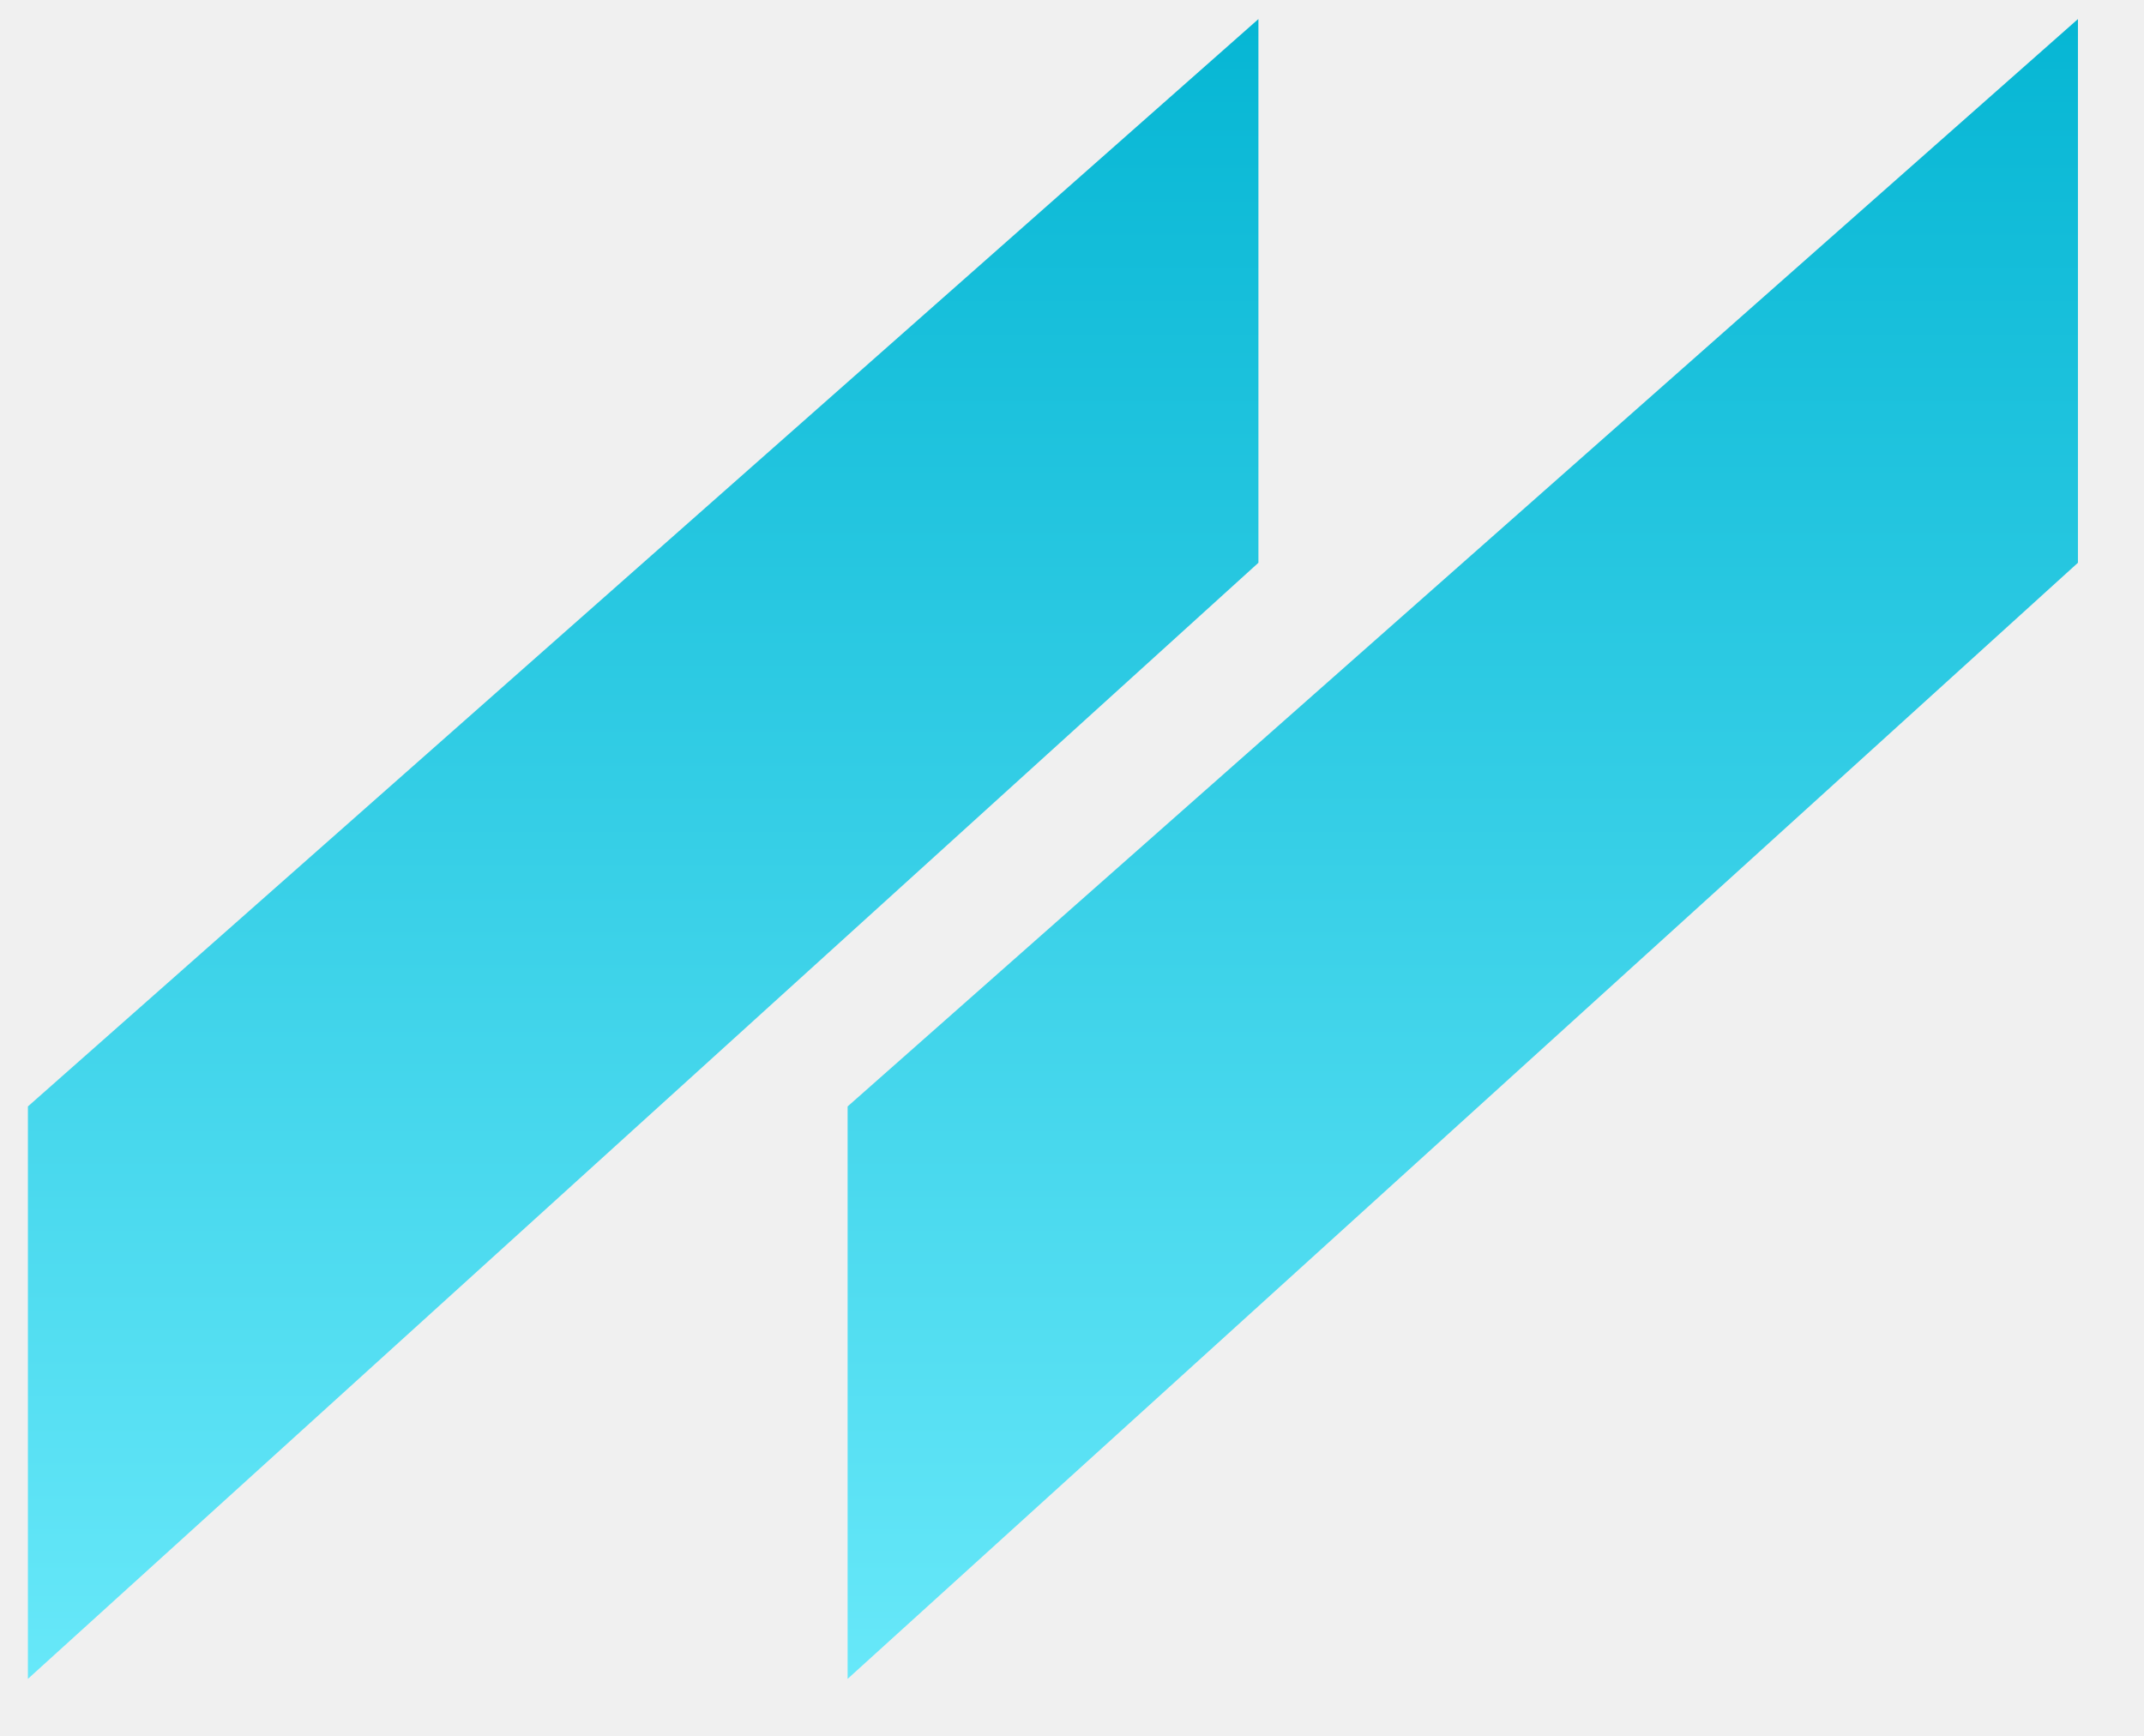
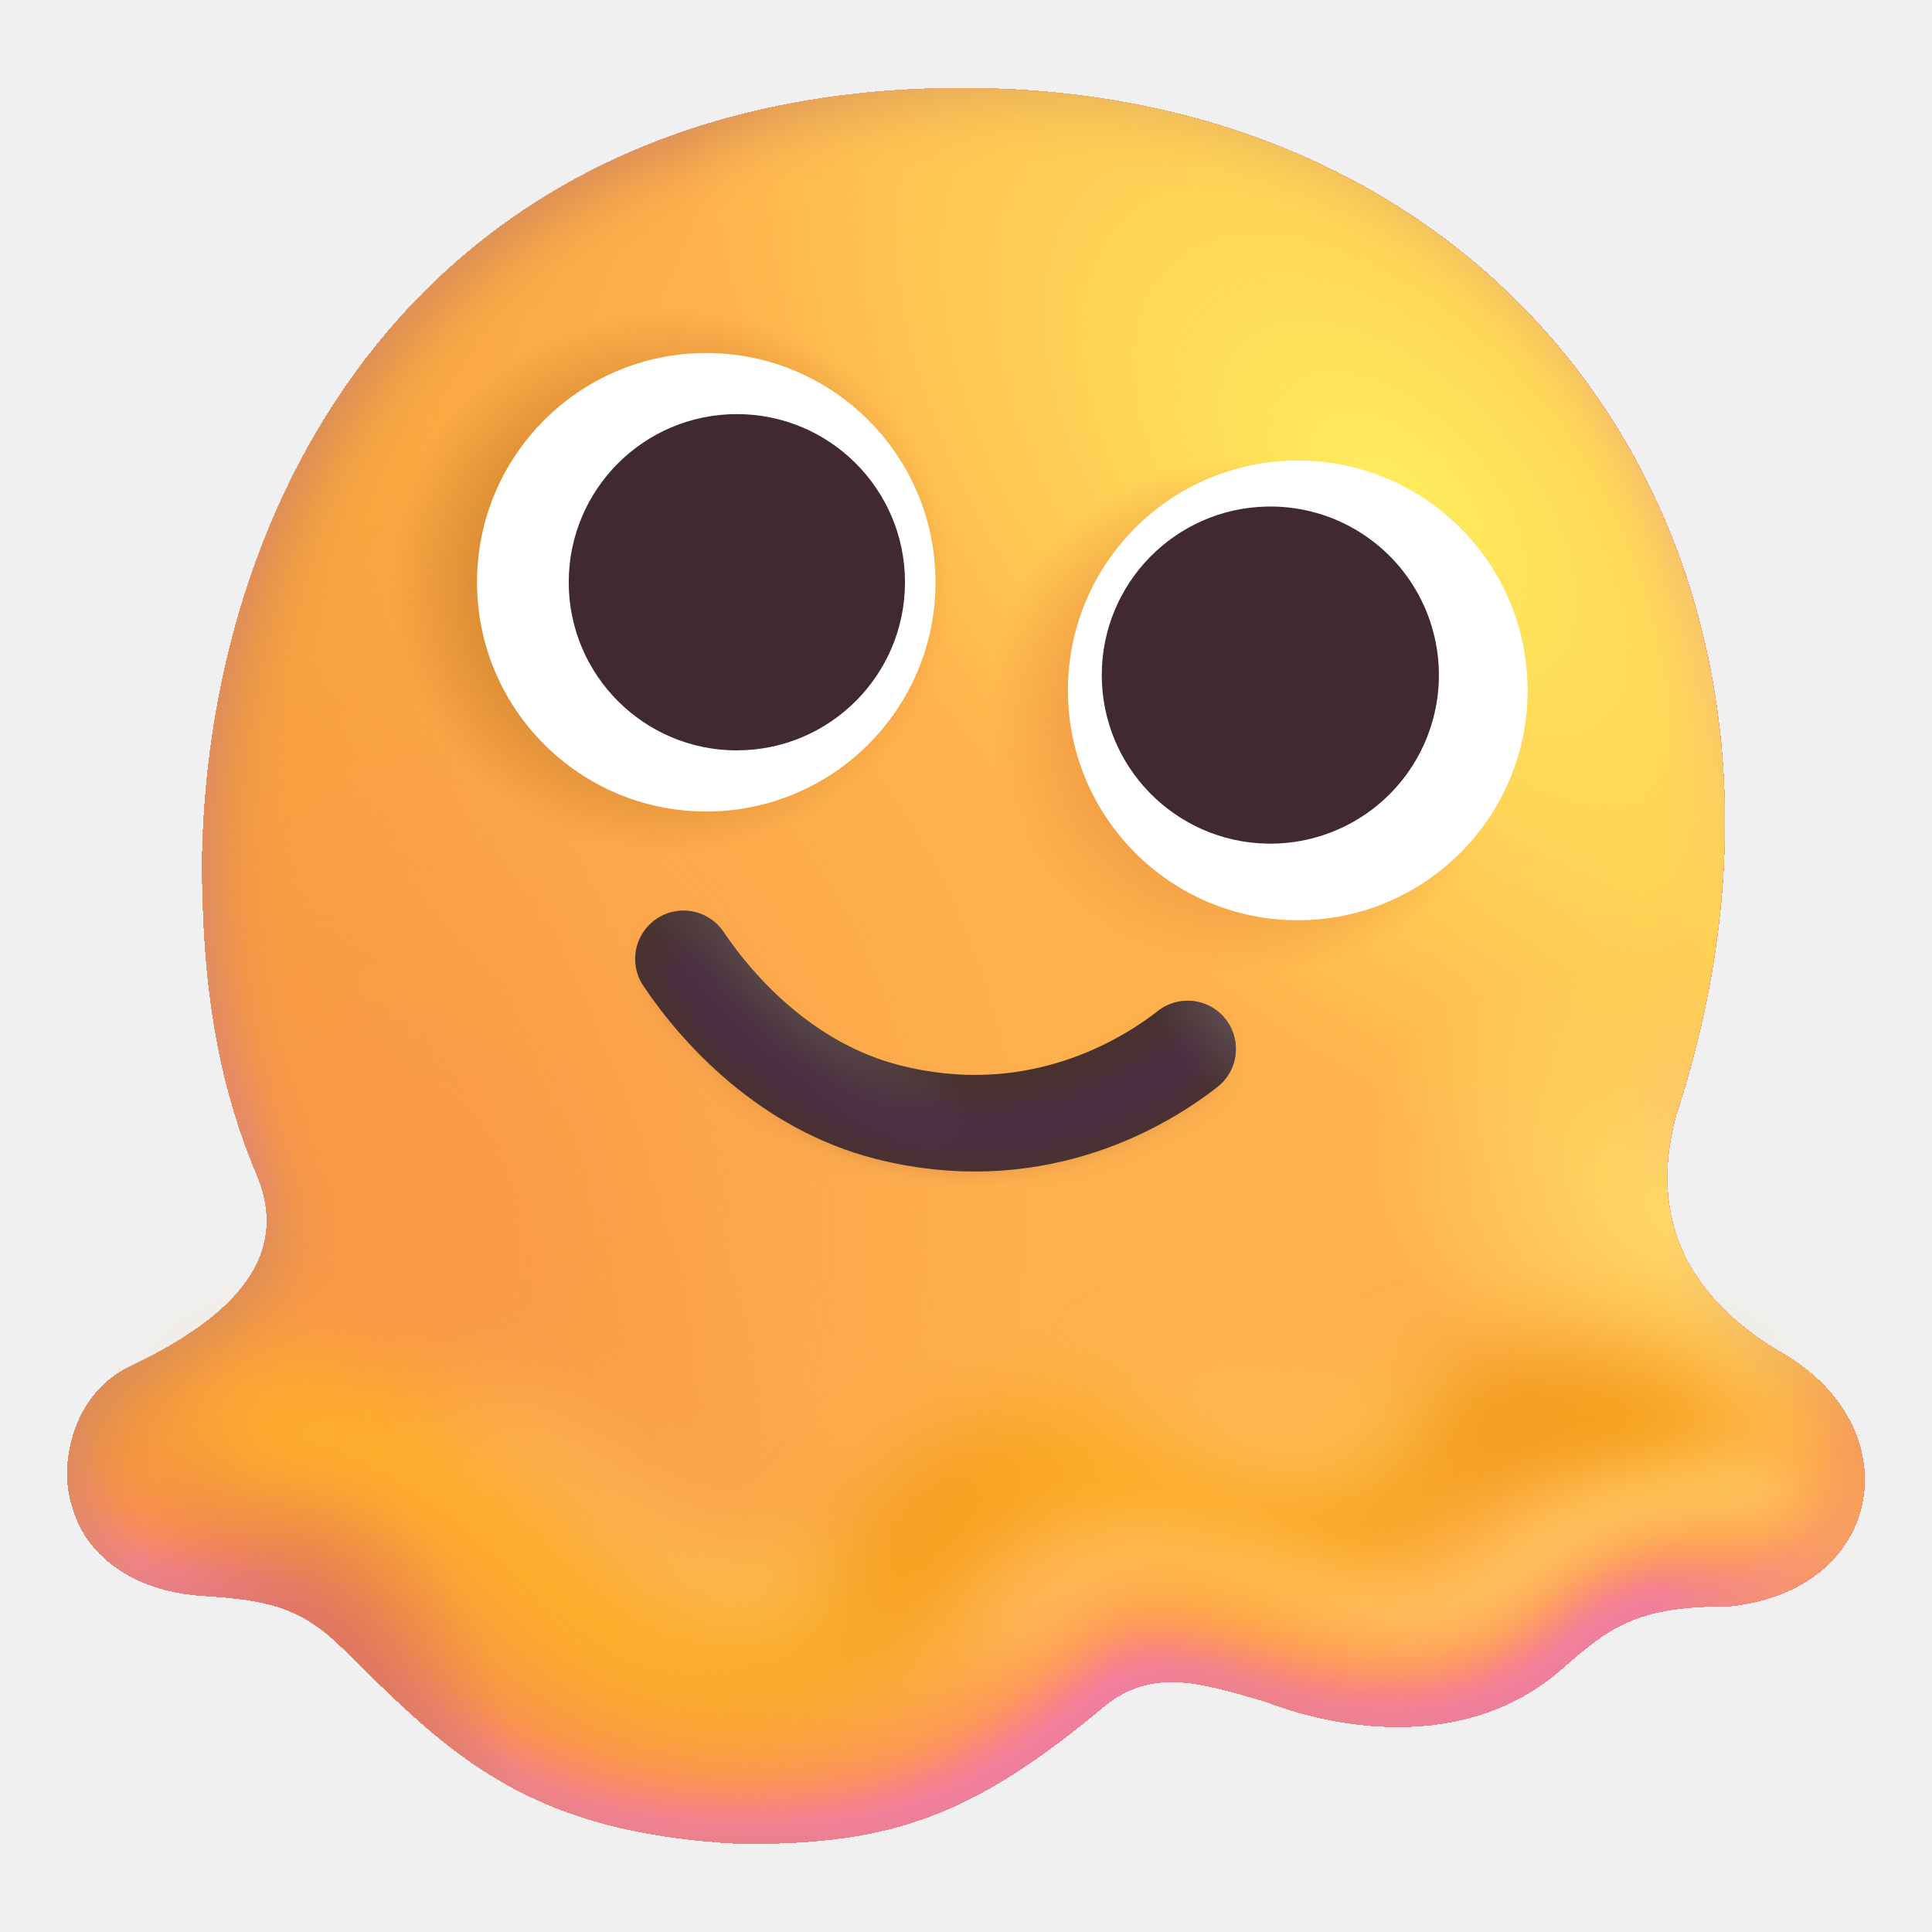
- <svg xmlns="http://www.w3.org/2000/svg" xmlns:xlink="http://www.w3.org/1999/xlink" version="1.1" preserveAspectRatio="xMidYMid meet" viewBox="344.564 330.278 111.737 91.218" width="53.87" height="43.61">
-   <defs>
-     <path d="M453.3 331.28L453.3 359.85L388.64 418.5L388.64 388.42L453.3 331.28Z" id="aFZf6T5ED" />
-     <linearGradient id="gradientb2ThqnP5Op" gradientUnits="userSpaceOnUse" x1="420.97" y1="331.28" x2="420.97" y2="418.5">
-       <stop style="stop-color: #06b6d4;stop-opacity: 1" offset="0%" />
-       <stop style="stop-color: #67e8f9;stop-opacity: 1" offset="100%" />
-     </linearGradient>
-     <path d="M410.23 331.28L410.23 359.85L345.56 418.5L345.56 388.42L410.23 331.28Z" id="a9fehgwfM" />
-     <linearGradient id="gradientk1wNV9Ostb" gradientUnits="userSpaceOnUse" x1="377.89" y1="331.28" x2="377.89" y2="418.5">
-       <stop style="stop-color: #06b6d4;stop-opacity: 1" offset="0%" />
-       <stop style="stop-color: #67e8f9;stop-opacity: 1" offset="100%" />
-     </linearGradient>
-   </defs>
-   <g>
-     <g>
-       <use xlink:href="#aFZf6T5ED" opacity="1" fill="url(#gradientb2ThqnP5Op)" />
+ <svg xmlns="http://www.w3.org/2000/svg" width="3em" height="3em" preserveAspectRatio="xMidYMid meet" viewBox="0 0 32 32">
+   <g fill="none">
+     <g filter="url(#f1354idd)">
+       <path fill="#FFB14D" d="M27.764 18.453c-.437 1.586.048 2.968 1.766 3.969c2.133 1.244 1.672 3.914-.883 4.18c-1.484 0-1.938.293-2.773 1.03c-1.618 1.43-3.829.97-4.915.548c-1.088-.318-1.843-.547-2.625.039c-2.218 1.86-3.546 2.32-6.015 2.32c-3.594-.172-4.86-1.483-6.633-3.234c-.695-.687-1.244-.807-2.312-.875c-1.227-.078-1.97-.72-2.172-1.477c-.235-.672 0-1.86.945-2.312c1.268-.608 2.779-1.583 2.11-3.18c-.67-1.597-.907-3.21-.907-5.234C3.46 7.914 7.275 1.46 15.944 1.46c9.344 0 14.765 8.031 11.82 16.992Z" />
+       <path fill="url(#f1354id0)" d="M27.764 18.453c-.437 1.586.048 2.968 1.766 3.969c2.133 1.244 1.672 3.914-.883 4.18c-1.484 0-1.938.293-2.773 1.03c-1.618 1.43-3.829.97-4.915.548c-1.088-.318-1.843-.547-2.625.039c-2.218 1.86-3.546 2.32-6.015 2.32c-3.594-.172-4.86-1.483-6.633-3.234c-.695-.687-1.244-.807-2.312-.875c-1.227-.078-1.97-.72-2.172-1.477c-.235-.672 0-1.86.945-2.312c1.268-.608 2.779-1.583 2.11-3.18c-.67-1.597-.907-3.21-.907-5.234C3.46 7.914 7.275 1.46 15.944 1.46c9.344 0 14.765 8.031 11.82 16.992Z" />
+       <path fill="url(#f1354id1)" d="M27.764 18.453c-.437 1.586.048 2.968 1.766 3.969c2.133 1.244 1.672 3.914-.883 4.18c-1.484 0-1.938.293-2.773 1.03c-1.618 1.43-3.829.97-4.915.548c-1.088-.318-1.843-.547-2.625.039c-2.218 1.86-3.546 2.32-6.015 2.32c-3.594-.172-4.86-1.483-6.633-3.234c-.695-.687-1.244-.807-2.312-.875c-1.227-.078-1.97-.72-2.172-1.477c-.235-.672 0-1.86.945-2.312c1.268-.608 2.779-1.583 2.11-3.18c-.67-1.597-.907-3.21-.907-5.234C3.46 7.914 7.275 1.46 15.944 1.46c9.344 0 14.765 8.031 11.82 16.992Z" />
    </g>
-     <g>
-       <use xlink:href="#a9fehgwfM" opacity="1" fill="url(#gradientk1wNV9Ostb)" />
+     <path fill="url(#f1354id2)" d="M27.764 18.453c-.437 1.586.048 2.968 1.766 3.969c2.133 1.244 1.672 3.914-.883 4.18c-1.484 0-1.938.293-2.773 1.03c-1.618 1.43-3.829.97-4.915.548c-1.088-.318-1.843-.547-2.625.039c-2.218 1.86-3.546 2.32-6.015 2.32c-3.594-.172-4.86-1.483-6.633-3.234c-.695-.687-1.244-.807-2.312-.875c-1.227-.078-1.97-.72-2.172-1.477c-.235-.672 0-1.86.945-2.312c1.268-.608 2.779-1.583 2.11-3.18c-.67-1.597-.907-3.21-.907-5.234C3.46 7.914 7.275 1.46 15.944 1.46c9.344 0 14.765 8.031 11.82 16.992Z" />
+     <path fill="url(#f1354id3)" d="M27.764 18.453c-.437 1.586.048 2.968 1.766 3.969c2.133 1.244 1.672 3.914-.883 4.18c-1.484 0-1.938.293-2.773 1.03c-1.618 1.43-3.829.97-4.915.548c-1.088-.318-1.843-.547-2.625.039c-2.218 1.86-3.546 2.32-6.015 2.32c-3.594-.172-4.86-1.483-6.633-3.234c-.695-.687-1.244-.807-2.312-.875c-1.227-.078-1.97-.72-2.172-1.477c-.235-.672 0-1.86.945-2.312c1.268-.608 2.779-1.583 2.11-3.18c-.67-1.597-.907-3.21-.907-5.234C3.46 7.914 7.275 1.46 15.944 1.46c9.344 0 14.765 8.031 11.82 16.992Z" />
+     <path fill="url(#f1354id4)" d="M27.764 18.453c-.437 1.586.048 2.968 1.766 3.969c2.133 1.244 1.672 3.914-.883 4.18c-1.484 0-1.938.293-2.773 1.03c-1.618 1.43-3.829.97-4.915.548c-1.088-.318-1.843-.547-2.625.039c-2.218 1.86-3.546 2.32-6.015 2.32c-3.594-.172-4.86-1.483-6.633-3.234c-.695-.687-1.244-.807-2.312-.875c-1.227-.078-1.97-.72-2.172-1.477c-.235-.672 0-1.86.945-2.312c1.268-.608 2.779-1.583 2.11-3.18c-.67-1.597-.907-3.21-.907-5.234C3.46 7.914 7.275 1.46 15.944 1.46c9.344 0 14.765 8.031 11.82 16.992Z" />
+     <path fill="url(#f1354id5)" d="M27.764 18.453c-.437 1.586.048 2.968 1.766 3.969c2.133 1.244 1.672 3.914-.883 4.18c-1.484 0-1.938.293-2.773 1.03c-1.618 1.43-3.829.97-4.915.548c-1.088-.318-1.843-.547-2.625.039c-2.218 1.86-3.546 2.32-6.015 2.32c-3.594-.172-4.86-1.483-6.633-3.234c-.695-.687-1.244-.807-2.312-.875c-1.227-.078-1.97-.72-2.172-1.477c-.235-.672 0-1.86.945-2.312c1.268-.608 2.779-1.583 2.11-3.18c-.67-1.597-.907-3.21-.907-5.234C3.46 7.914 7.275 1.46 15.944 1.46c9.344 0 14.765 8.031 11.82 16.992Z" />
+     <path fill="url(#f1354id6)" d="M27.764 18.453c-.437 1.586.048 2.968 1.766 3.969c2.133 1.244 1.672 3.914-.883 4.18c-1.484 0-1.938.293-2.773 1.03c-1.618 1.43-3.829.97-4.915.548c-1.088-.318-1.843-.547-2.625.039c-2.218 1.86-3.546 2.32-6.015 2.32c-3.594-.172-4.86-1.483-6.633-3.234c-.695-.687-1.244-.807-2.312-.875c-1.227-.078-1.97-.72-2.172-1.477c-.235-.672 0-1.86.945-2.312c1.268-.608 2.779-1.583 2.11-3.18c-.67-1.597-.907-3.21-.907-5.234C3.46 7.914 7.275 1.46 15.944 1.46c9.344 0 14.765 8.031 11.82 16.992Z" />
+     <path fill="url(#f1354id7)" d="M27.764 18.453c-.437 1.586.048 2.968 1.766 3.969c2.133 1.244 1.672 3.914-.883 4.18c-1.484 0-1.938.293-2.773 1.03c-1.618 1.43-3.829.97-4.915.548c-1.088-.318-1.843-.547-2.625.039c-2.218 1.86-3.546 2.32-6.015 2.32c-3.594-.172-4.86-1.483-6.633-3.234c-.695-.687-1.244-.807-2.312-.875c-1.227-.078-1.97-.72-2.172-1.477c-.235-.672 0-1.86.945-2.312c1.268-.608 2.779-1.583 2.11-3.18c-.67-1.597-.907-3.21-.907-5.234C3.46 7.914 7.275 1.46 15.944 1.46c9.344 0 14.765 8.031 11.82 16.992Z" />
+     <path fill="url(#f1354id8)" d="M27.764 18.453c-.437 1.586.048 2.968 1.766 3.969c2.133 1.244 1.672 3.914-.883 4.18c-1.484 0-1.938.293-2.773 1.03c-1.618 1.43-3.829.97-4.915.548c-1.088-.318-1.843-.547-2.625.039c-2.218 1.86-3.546 2.32-6.015 2.32c-3.594-.172-4.86-1.483-6.633-3.234c-.695-.687-1.244-.807-2.312-.875c-1.227-.078-1.97-.72-2.172-1.477c-.235-.672 0-1.86.945-2.312c1.268-.608 2.779-1.583 2.11-3.18c-.67-1.597-.907-3.21-.907-5.234C3.46 7.914 7.275 1.46 15.944 1.46c9.344 0 14.765 8.031 11.82 16.992Z" />
+     <path fill="#fff" d="M25.302 11.435a3.807 3.807 0 1 1-7.614 0a3.807 3.807 0 0 1 7.614 0Zm-9.807-1.791a3.797 3.797 0 1 1-7.594 0a3.797 3.797 0 0 1 7.594 0Z" />
+     <path fill="#402931" d="M20.988 13.973a2.792 2.792 0 1 0 0-5.583a2.792 2.792 0 0 0 0 5.583Zm-8.783-1.545a2.784 2.784 0 1 0 0-5.569a2.784 2.784 0 0 0 0 5.57Z" />
+     <path stroke="#49312F" stroke-linecap="round" stroke-width="1.6" d="M11.32 15.883c.593.883 1.736 2.121 3.39 2.539c2.325.587 4.101-.375 4.96-1.047" />
+     <path stroke="url(#f1354id9)" stroke-linecap="round" stroke-width="1.6" d="M11.32 15.883c.593.883 1.736 2.121 3.39 2.539c2.325.587 4.101-.375 4.96-1.047" />
+     <path stroke="url(#f1354ida)" stroke-linecap="round" stroke-width="1.6" d="M11.32 15.883c.593.883 1.736 2.121 3.39 2.539c2.325.587 4.101-.375 4.96-1.047" />
+     <g filter="url(#f1354ide)">
+       <path stroke="#4D2D4C" stroke-linecap="round" stroke-width=".6" d="M11.32 16.012c.593.883 1.736 2.121 3.39 2.539c2.325.587 4.101-.375 4.96-1.047" />
    </g>
+     <g stroke-linecap="round" stroke-width="2" filter="url(#f1354idf)">
+       <path stroke="url(#f1354idj)" d="M4.281 23.74c.714-.123 2.472-.016 3.79 1.401c1.648 1.771 2.554 2.513 4.242 2.348c1.69-.165 2.184-.947 3.378-2.348c1.195-1.4 2.636-.741 4.284 0c1.647.742 2.389 0 3.254-.7c.865-.7 2.348-1.4 4.49-.7" />
+       <path stroke="url(#f1354idb)" d="M4.281 23.74c.714-.123 2.472-.016 3.79 1.401c1.648 1.771 2.554 2.513 4.242 2.348c1.69-.165 2.184-.947 3.378-2.348c1.195-1.4 2.636-.741 4.284 0c1.647.742 2.389 0 3.254-.7c.865-.7 2.348-1.4 4.49-.7" />
+       <path stroke="url(#f1354idc)" d="M4.281 23.74c.714-.123 2.472-.016 3.79 1.401c1.648 1.771 2.554 2.513 4.242 2.348c1.69-.165 2.184-.947 3.378-2.348c1.195-1.4 2.636-.741 4.284 0c1.647.742 2.389 0 3.254-.7c.865-.7 2.348-1.4 4.49-.7" />
+     </g>
+     <g filter="url(#f1354idg)">
+       <path stroke="url(#f1354idk)" stroke-linecap="round" stroke-width=".75" d="M29.457 24.78c-.642-.205-2.864-.148-4.234 1.158c-1.712 1.631-3.183.347-4.6 0c-1.419-.348-2.087-.696-3.8.99" />
+     </g>
+     <g filter="url(#f1354idh)">
+       <path stroke="url(#f1354idl)" stroke-linecap="round" stroke-width=".75" d="M23.201 23.196a1.379 1.379 0 0 1-1.017.782c-.742.117-1.994-.782-3.01-.782" />
+     </g>
+     <g filter="url(#f1354idi)">
+       <path stroke="url(#f1354idm)" stroke-linecap="round" stroke-width=".75" d="M13.425 26.129c-.339.273-1.306.578-2.463-.391c-1.447-1.213-1.72-1.956-3.168-2.19" />
+     </g>
+     <defs>
+       <radialGradient id="f1354id0" cx="0" cy="0" r="1" gradientTransform="rotate(154.568 12.045 9.815) scale(28.2758 31.8017)" gradientUnits="userSpaceOnUse">
+         <stop offset=".591" stop-color="#EC9229" stop-opacity="0" />
+         <stop offset="1" stop-color="#EC9229" />
+       </radialGradient>
+       <radialGradient id="f1354id1" cx="0" cy="0" r="1" gradientTransform="matrix(11.342 .6955 -.76363 12.4531 5.91 20.587)" gradientUnits="userSpaceOnUse">
+         <stop stop-color="#FA9848" />
+         <stop offset="1" stop-color="#FA9848" stop-opacity="0" />
+       </radialGradient>
+       <radialGradient id="f1354id2" cx="0" cy="0" r="1" gradientTransform="matrix(-6.09899 -.44157 .5306 -7.3286 29.824 16)" gradientUnits="userSpaceOnUse">
+         <stop offset=".173" stop-color="#FFC547" />
+         <stop offset="1" stop-color="#FBC263" stop-opacity="0" />
+       </radialGradient>
+       <radialGradient id="f1354id3" cx="0" cy="0" r="1" gradientTransform="rotate(136.312 9.891 8.798) scale(8.27279 14.679)" gradientUnits="userSpaceOnUse">
+         <stop stop-color="#FFED5D" />
+         <stop offset="1" stop-color="#FFED5D" stop-opacity="0" />
+       </radialGradient>
+       <radialGradient id="f1354id4" cx="0" cy="0" r="1" gradientTransform="matrix(-5.671 -1.76545 1.13138 -3.63424 28.22 20.106)" gradientUnits="userSpaceOnUse">
+         <stop stop-color="#FFDC66" />
+         <stop offset="1" stop-color="#FFDC66" stop-opacity="0" />
+       </radialGradient>
+       <radialGradient id="f1354id5" cx="0" cy="0" r="1" gradientTransform="matrix(-3.74687 -2.17207 3.73933 -6.45042 32.596 24.58)" gradientUnits="userSpaceOnUse">
+         <stop stop-color="#FEAF3D" />
+         <stop offset="1" stop-color="#FEAF3D" stop-opacity="0" />
+       </radialGradient>
+       <radialGradient id="f1354id6" cx="0" cy="0" r="1" gradientTransform="rotate(-105.255 13.555 12.16) scale(5.57228 2.93956)" gradientUnits="userSpaceOnUse">
+         <stop stop-color="#DB7253" />
+         <stop offset="1" stop-color="#DB7253" stop-opacity="0" />
+       </radialGradient>
+       <radialGradient id="f1354id7" cx="0" cy="0" r="1" gradientTransform="rotate(172.875 5.25 5.173) scale(4.65435 4.48901)" gradientUnits="userSpaceOnUse">
+         <stop offset=".433" stop-color="#C67826" />
+         <stop offset="1" stop-color="#C67826" stop-opacity="0" />
+       </radialGradient>
+       <radialGradient id="f1354id8" cx="0" cy="0" r="1" gradientTransform="rotate(131.386 7.662 10.605) scale(4.20681 4.3785)" gradientUnits="userSpaceOnUse">
+         <stop offset=".54" stop-color="#EE9641" />
+         <stop offset="1" stop-color="#EE9641" stop-opacity="0" />
+       </radialGradient>
+       <radialGradient id="f1354id9" cx="0" cy="0" r="1" gradientTransform="rotate(144.744 7.503 11.67) scale(1.10982 1.55847)" gradientUnits="userSpaceOnUse">
+         <stop stop-color="#5D4D50" />
+         <stop offset="1" stop-color="#5D4D50" stop-opacity="0" />
+       </radialGradient>
+       <radialGradient id="f1354ida" cx="0" cy="0" r="1" gradientTransform="rotate(134.502 3.138 10.819) scale(1.27063 4.20617)" gradientUnits="userSpaceOnUse">
+         <stop offset=".259" stop-color="#57464A" />
+         <stop offset="1" stop-color="#57464A" stop-opacity="0" />
+       </radialGradient>
+       <radialGradient id="f1354idb" cx="0" cy="0" r="1" gradientTransform="rotate(135.764 2.226 15.112) scale(4.48026 3.35498)" gradientUnits="userSpaceOnUse">
+         <stop offset=".277" stop-color="#F19A18" />
+         <stop offset="1" stop-color="#F19A18" stop-opacity="0" />
+       </radialGradient>
+       <radialGradient id="f1354idc" cx="0" cy="0" r="1" gradientTransform="rotate(141.711 8.43 15.345) scale(5.35067 5.10785)" gradientUnits="userSpaceOnUse">
+         <stop offset=".277" stop-color="#F19A18" />
+         <stop offset="1" stop-color="#F19A18" stop-opacity="0" />
+       </radialGradient>
+       <filter id="f1354idd" width="30.265" height="30.578" x=".867" y=".211" color-interpolation-filters="sRGB" filterUnits="userSpaceOnUse">
+         <feFlood flood-opacity="0" result="BackgroundImageFix" />
+         <feBlend in="SourceGraphic" in2="BackgroundImageFix" result="shape" />
+         <feColorMatrix in="SourceAlpha" result="hardAlpha" values="0 0 0 0 0 0 0 0 0 0 0 0 0 0 0 0 0 0 127 0" />
+         <feOffset dx="-.25" dy="-1.25" />
+         <feGaussianBlur stdDeviation=".625" />
+         <feComposite in2="hardAlpha" k2="-1" k3="1" operator="arithmetic" />
+         <feColorMatrix values="0 0 0 0 1 0 0 0 0 0.545 0 0 0 0 0.38 0 0 0 1 0" />
+         <feBlend in2="shape" result="effect1_innerShadow_14368_1023" />
+         <feColorMatrix in="SourceAlpha" result="hardAlpha" values="0 0 0 0 0 0 0 0 0 0 0 0 0 0 0 0 0 0 127 0" />
+         <feOffset dx="-.25" dy="-.5" />
+         <feGaussianBlur stdDeviation=".375" />
+         <feComposite in2="hardAlpha" k2="-1" k3="1" operator="arithmetic" />
+         <feColorMatrix values="0 0 0 0 0.957 0 0 0 0 0.478 0 0 0 0 0.702 0 0 0 1 0" />
+         <feBlend in2="effect1_innerShadow_14368_1023" result="effect2_innerShadow_14368_1023" />
+         <feColorMatrix in="SourceAlpha" result="hardAlpha" values="0 0 0 0 0 0 0 0 0 0 0 0 0 0 0 0 0 0 127 0" />
+         <feOffset dx=".25" dy=".25" />
+         <feGaussianBlur stdDeviation=".5" />
+         <feComposite in2="hardAlpha" k2="-1" k3="1" operator="arithmetic" />
+         <feColorMatrix values="0 0 0 0 0.843 0 0 0 0 0.549 0 0 0 0 0.349 0 0 0 1 0" />
+         <feBlend in2="effect2_innerShadow_14368_1023" result="effect3_innerShadow_14368_1023" />
+       </filter>
+       <filter id="f1354ide" width="10.152" height="4.522" x="10.419" y="15.112" color-interpolation-filters="sRGB" filterUnits="userSpaceOnUse">
+         <feFlood flood-opacity="0" result="BackgroundImageFix" />
+         <feBlend in="SourceGraphic" in2="BackgroundImageFix" result="shape" />
+         <feGaussianBlur result="effect1_foregroundBlur_14368_1023" stdDeviation=".3" />
+       </filter>
+       <filter id="f1354idf" width="28.438" height="9.061" x="1.781" y="20.95" color-interpolation-filters="sRGB" filterUnits="userSpaceOnUse">
+         <feFlood flood-opacity="0" result="BackgroundImageFix" />
+         <feBlend in="SourceGraphic" in2="BackgroundImageFix" result="shape" />
+         <feGaussianBlur result="effect1_foregroundBlur_14368_1023" stdDeviation=".75" />
+       </filter>
+       <filter id="f1354idg" width="15.384" height="4.987" x="15.449" y="23.315" color-interpolation-filters="sRGB" filterUnits="userSpaceOnUse">
+         <feFlood flood-opacity="0" result="BackgroundImageFix" />
+         <feBlend in="SourceGraphic" in2="BackgroundImageFix" result="shape" />
+         <feGaussianBlur result="effect1_foregroundBlur_14368_1023" stdDeviation=".5" />
+       </filter>
+       <filter id="f1354idh" width="7.778" height="4.543" x="17.299" y="21.321" color-interpolation-filters="sRGB" filterUnits="userSpaceOnUse">
+         <feFlood flood-opacity="0" result="BackgroundImageFix" />
+         <feBlend in="SourceGraphic" in2="BackgroundImageFix" result="shape" />
+         <feGaussianBlur result="effect1_foregroundBlur_14368_1023" stdDeviation=".75" />
+       </filter>
+       <filter id="f1354idi" width="9.381" height="6.602" x="5.919" y="21.673" color-interpolation-filters="sRGB" filterUnits="userSpaceOnUse">
+         <feFlood flood-opacity="0" result="BackgroundImageFix" />
+         <feBlend in="SourceGraphic" in2="BackgroundImageFix" result="shape" />
+         <feGaussianBlur result="effect1_foregroundBlur_14368_1023" stdDeviation=".75" />
+       </filter>
+       <linearGradient id="f1354idj" x1="5.023" x2="28.954" y1="25.018" y2="23.451" gradientUnits="userSpaceOnUse">
+         <stop stop-color="#FFB029" />
+         <stop offset="1" stop-color="#FCAA1D" />
+       </linearGradient>
+       <linearGradient id="f1354idk" x1="27.776" x2="14.788" y1="24.803" y2="27.388" gradientUnits="userSpaceOnUse">
+         <stop stop-color="#FFCE67" />
+         <stop offset="1" stop-color="#FFB258" />
+       </linearGradient>
+       <linearGradient id="f1354idl" x1="22.665" x2="18.494" y1="23.236" y2="23.983" gradientUnits="userSpaceOnUse">
+         <stop stop-color="#FFCE67" />
+         <stop offset="1" stop-color="#FFB258" />
+       </linearGradient>
+       <linearGradient id="f1354idm" x1="12.676" x2="6.687" y1="23.691" y2="24.108" gradientUnits="userSpaceOnUse">
+         <stop stop-color="#FFCE67" />
+         <stop offset="1" stop-color="#FFB258" />
+       </linearGradient>
+     </defs>
  </g>
</svg>
